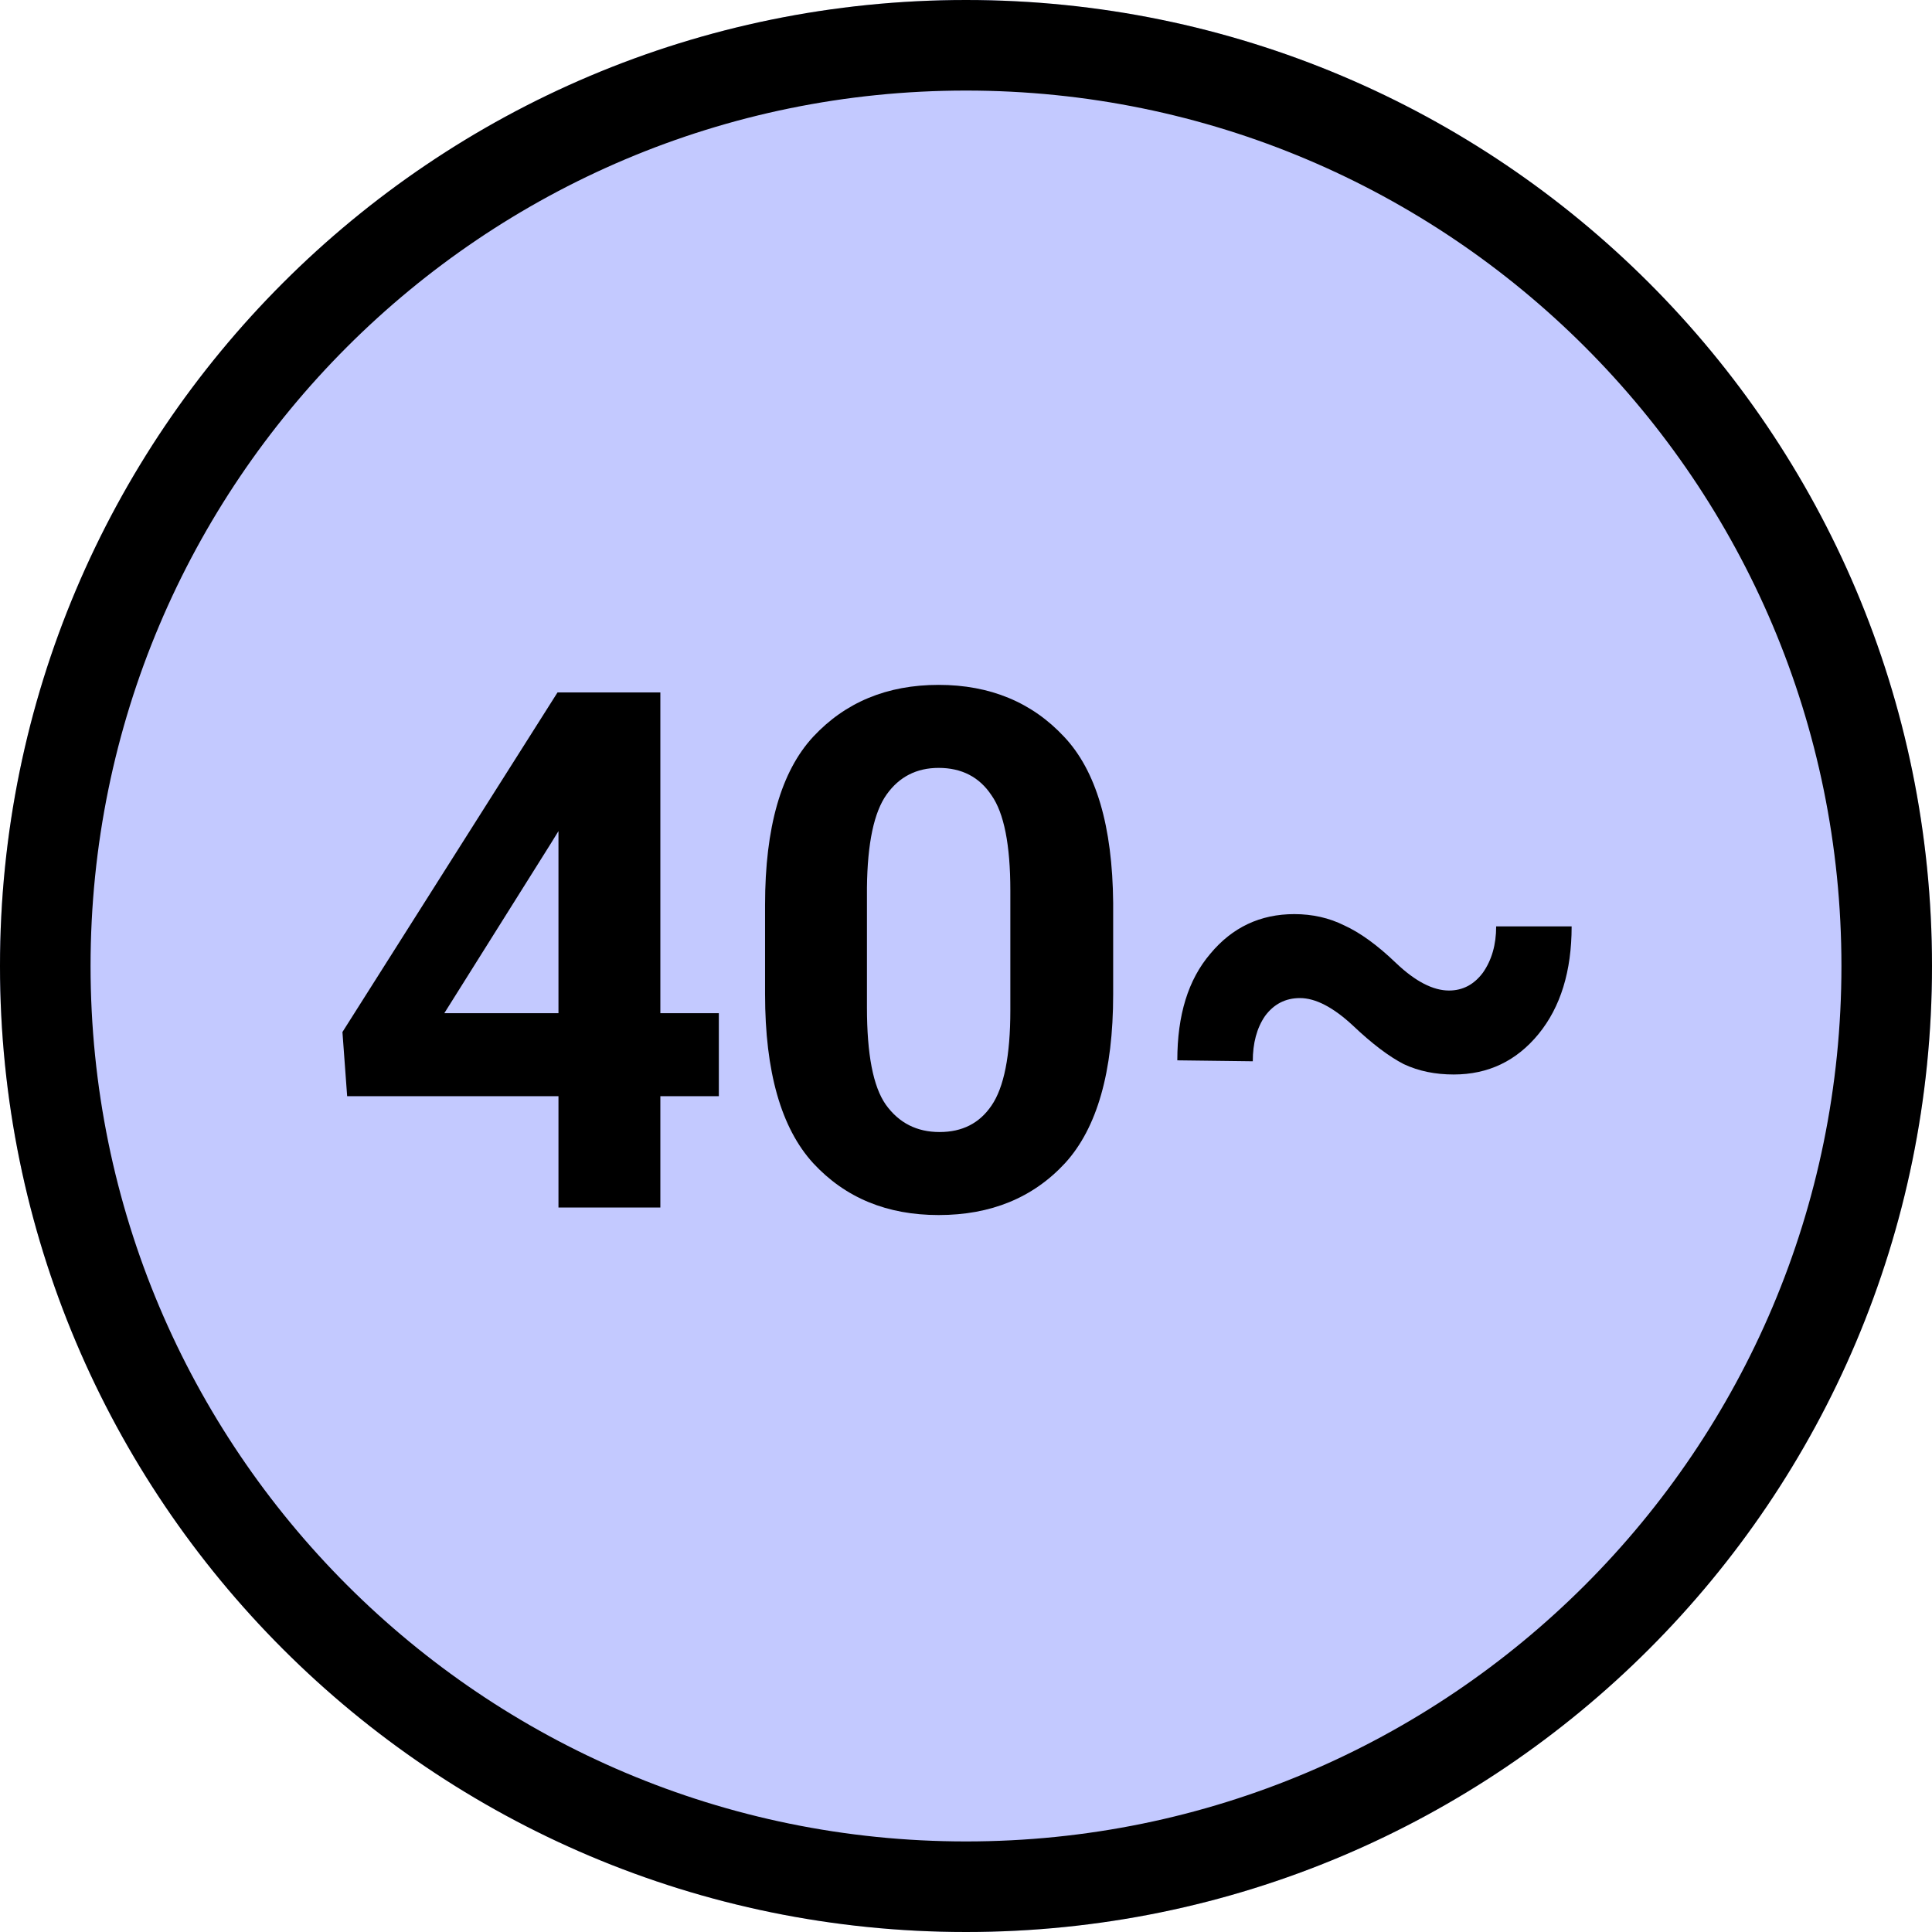
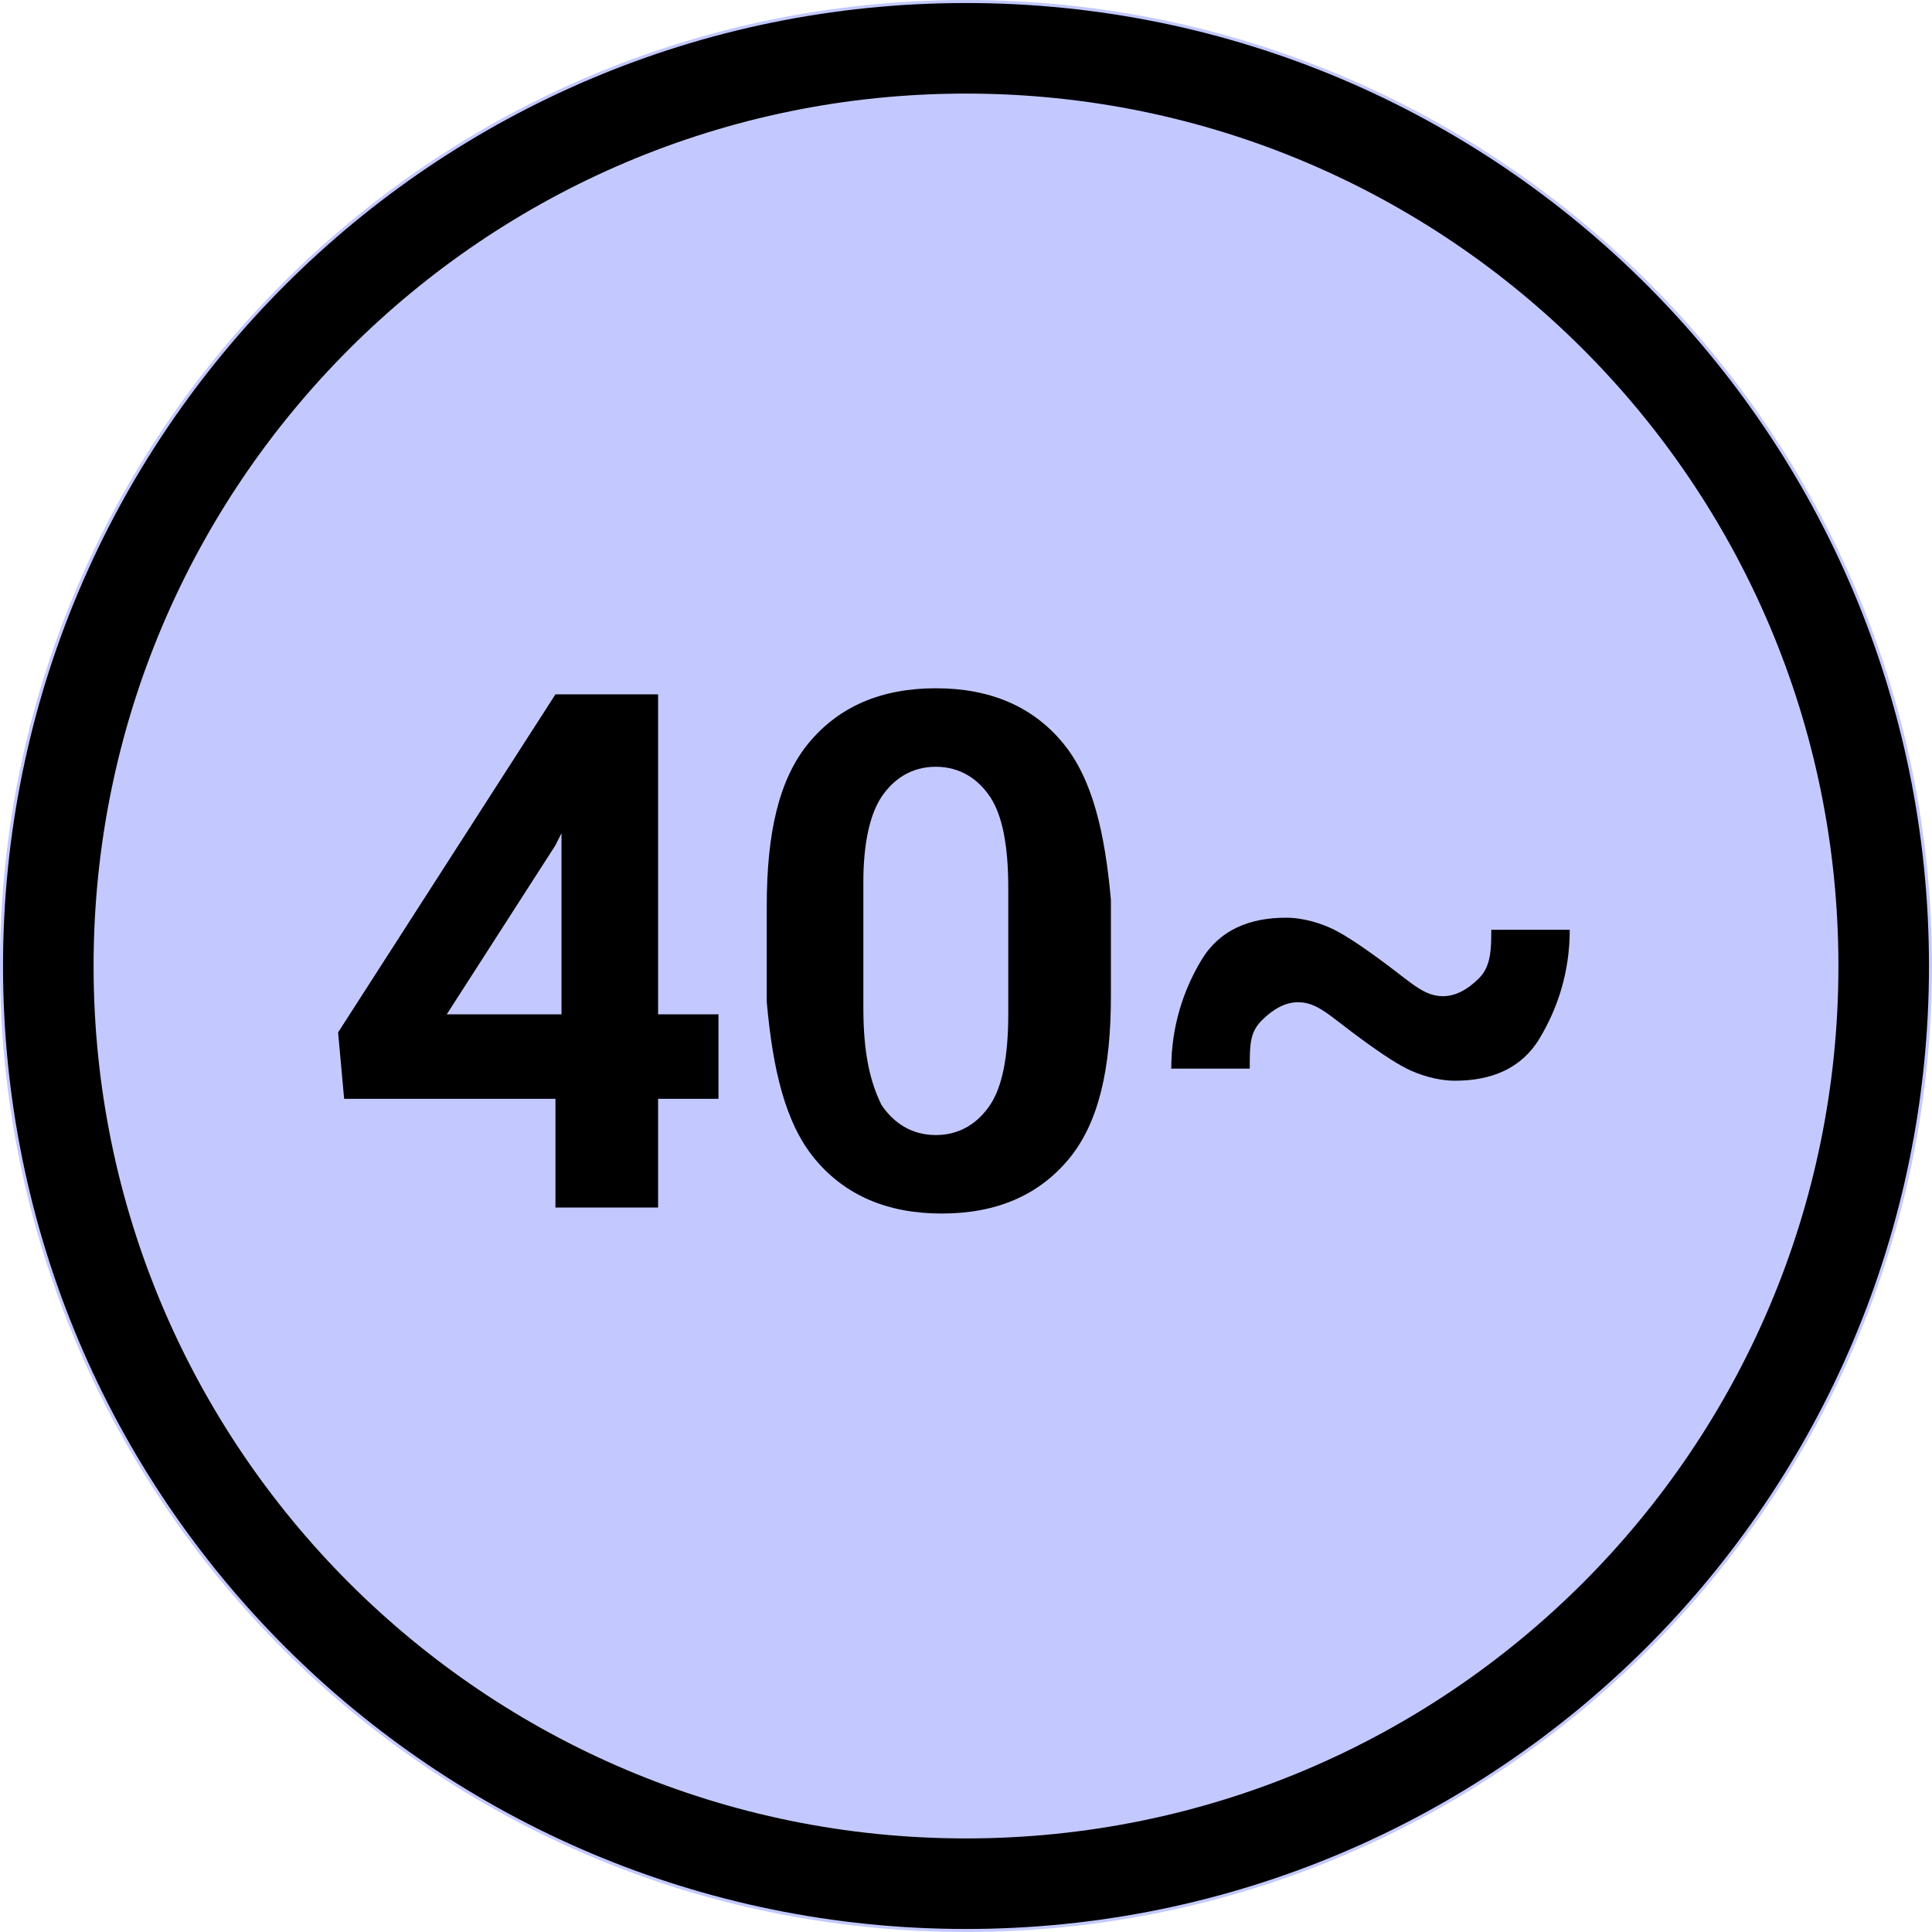
- <svg xmlns="http://www.w3.org/2000/svg" width="32" height="32" viewBox="0 0 32 32">
-   <g id="Group_109729" data-name="Group 109729" transform="translate(-130 -534)">
-     <g id="Ellipse_281" data-name="Ellipse 281" transform="translate(130 534)" fill="#c3c9ff" stroke="#000" stroke-width="1.5">
-       <circle cx="16" cy="16" r="16" stroke="none" />
-       <circle cx="16" cy="16" r="15.25" fill="none" />
+ <svg xmlns="http://www.w3.org/2000/svg" version="1.1" id="Layer_1" x="0px" y="0px" viewBox="0 0 32 32" style="enable-background:new 0 0 32 32;" xml:space="preserve">
+   <style type="text/css">
+ 	.st0{fill:#C3C9FF;}
+ 	.st1{fill:none;stroke:#000000;stroke-width:1.5;}
+ 	.st2{enable-background:new    ;}
+ </style>
+   <g id="Group_109729" transform="translate(-130 -534)">
+     <g id="Ellipse_281" transform="translate(130 534)">
+       <circle class="st0" cx="16" cy="16" r="16" />
+       <circle class="st1" cx="16" cy="16" r="15.2" />
    </g>
-     <text id="_40_" data-name="40~" transform="translate(146 554)" font-size="12" font-family="Roboto-Bold, Roboto" font-weight="700" letter-spacing="-0.01em">
-       <tspan x="-10.655" y="0">40~</tspan>
-     </text>
+     <g class="st2">
+       <path d="M140.9,550.8h1v1.4h-1v1.8h-1.7v-1.8h-3.5l-0.1-1.1l3.6-5.6h1.7V550.8z M137.4,550.8h1.9v-3l-0.1,0.2L137.4,550.8z" />
+       <path d="M148.4,550.5c0,1.2-0.2,2.1-0.7,2.7s-1.2,0.9-2.1,0.9c-0.9,0-1.6-0.3-2.1-0.9s-0.7-1.5-0.8-2.6V549c0-1.2,0.2-2.1,0.7-2.7    s1.2-0.9,2.1-0.9s1.6,0.3,2.1,0.9s0.7,1.5,0.8,2.6V550.5z M146.7,548.7c0-0.7-0.1-1.2-0.3-1.5c-0.2-0.3-0.5-0.5-0.9-0.5    c-0.4,0-0.7,0.2-0.9,0.5c-0.2,0.3-0.3,0.8-0.3,1.4v2.1c0,0.7,0.1,1.2,0.3,1.6c0.2,0.3,0.5,0.5,0.9,0.5c0.4,0,0.7-0.2,0.9-0.5    c0.2-0.3,0.3-0.8,0.3-1.5V548.7z" />
+       <path d="M156,549.4c0,0.7-0.2,1.3-0.5,1.8s-0.8,0.7-1.4,0.7c-0.3,0-0.6-0.1-0.8-0.2s-0.5-0.3-0.9-0.6s-0.6-0.5-0.9-0.5    c-0.2,0-0.4,0.1-0.6,0.3s-0.2,0.4-0.2,0.8l-1.3,0c0-0.7,0.2-1.3,0.5-1.8s0.8-0.7,1.4-0.7c0.3,0,0.6,0.1,0.8,0.2s0.5,0.3,0.9,0.6    s0.6,0.5,0.9,0.5c0.2,0,0.4-0.1,0.6-0.3s0.2-0.5,0.2-0.8L156,549.4z" />
+     </g>
  </g>
</svg>
